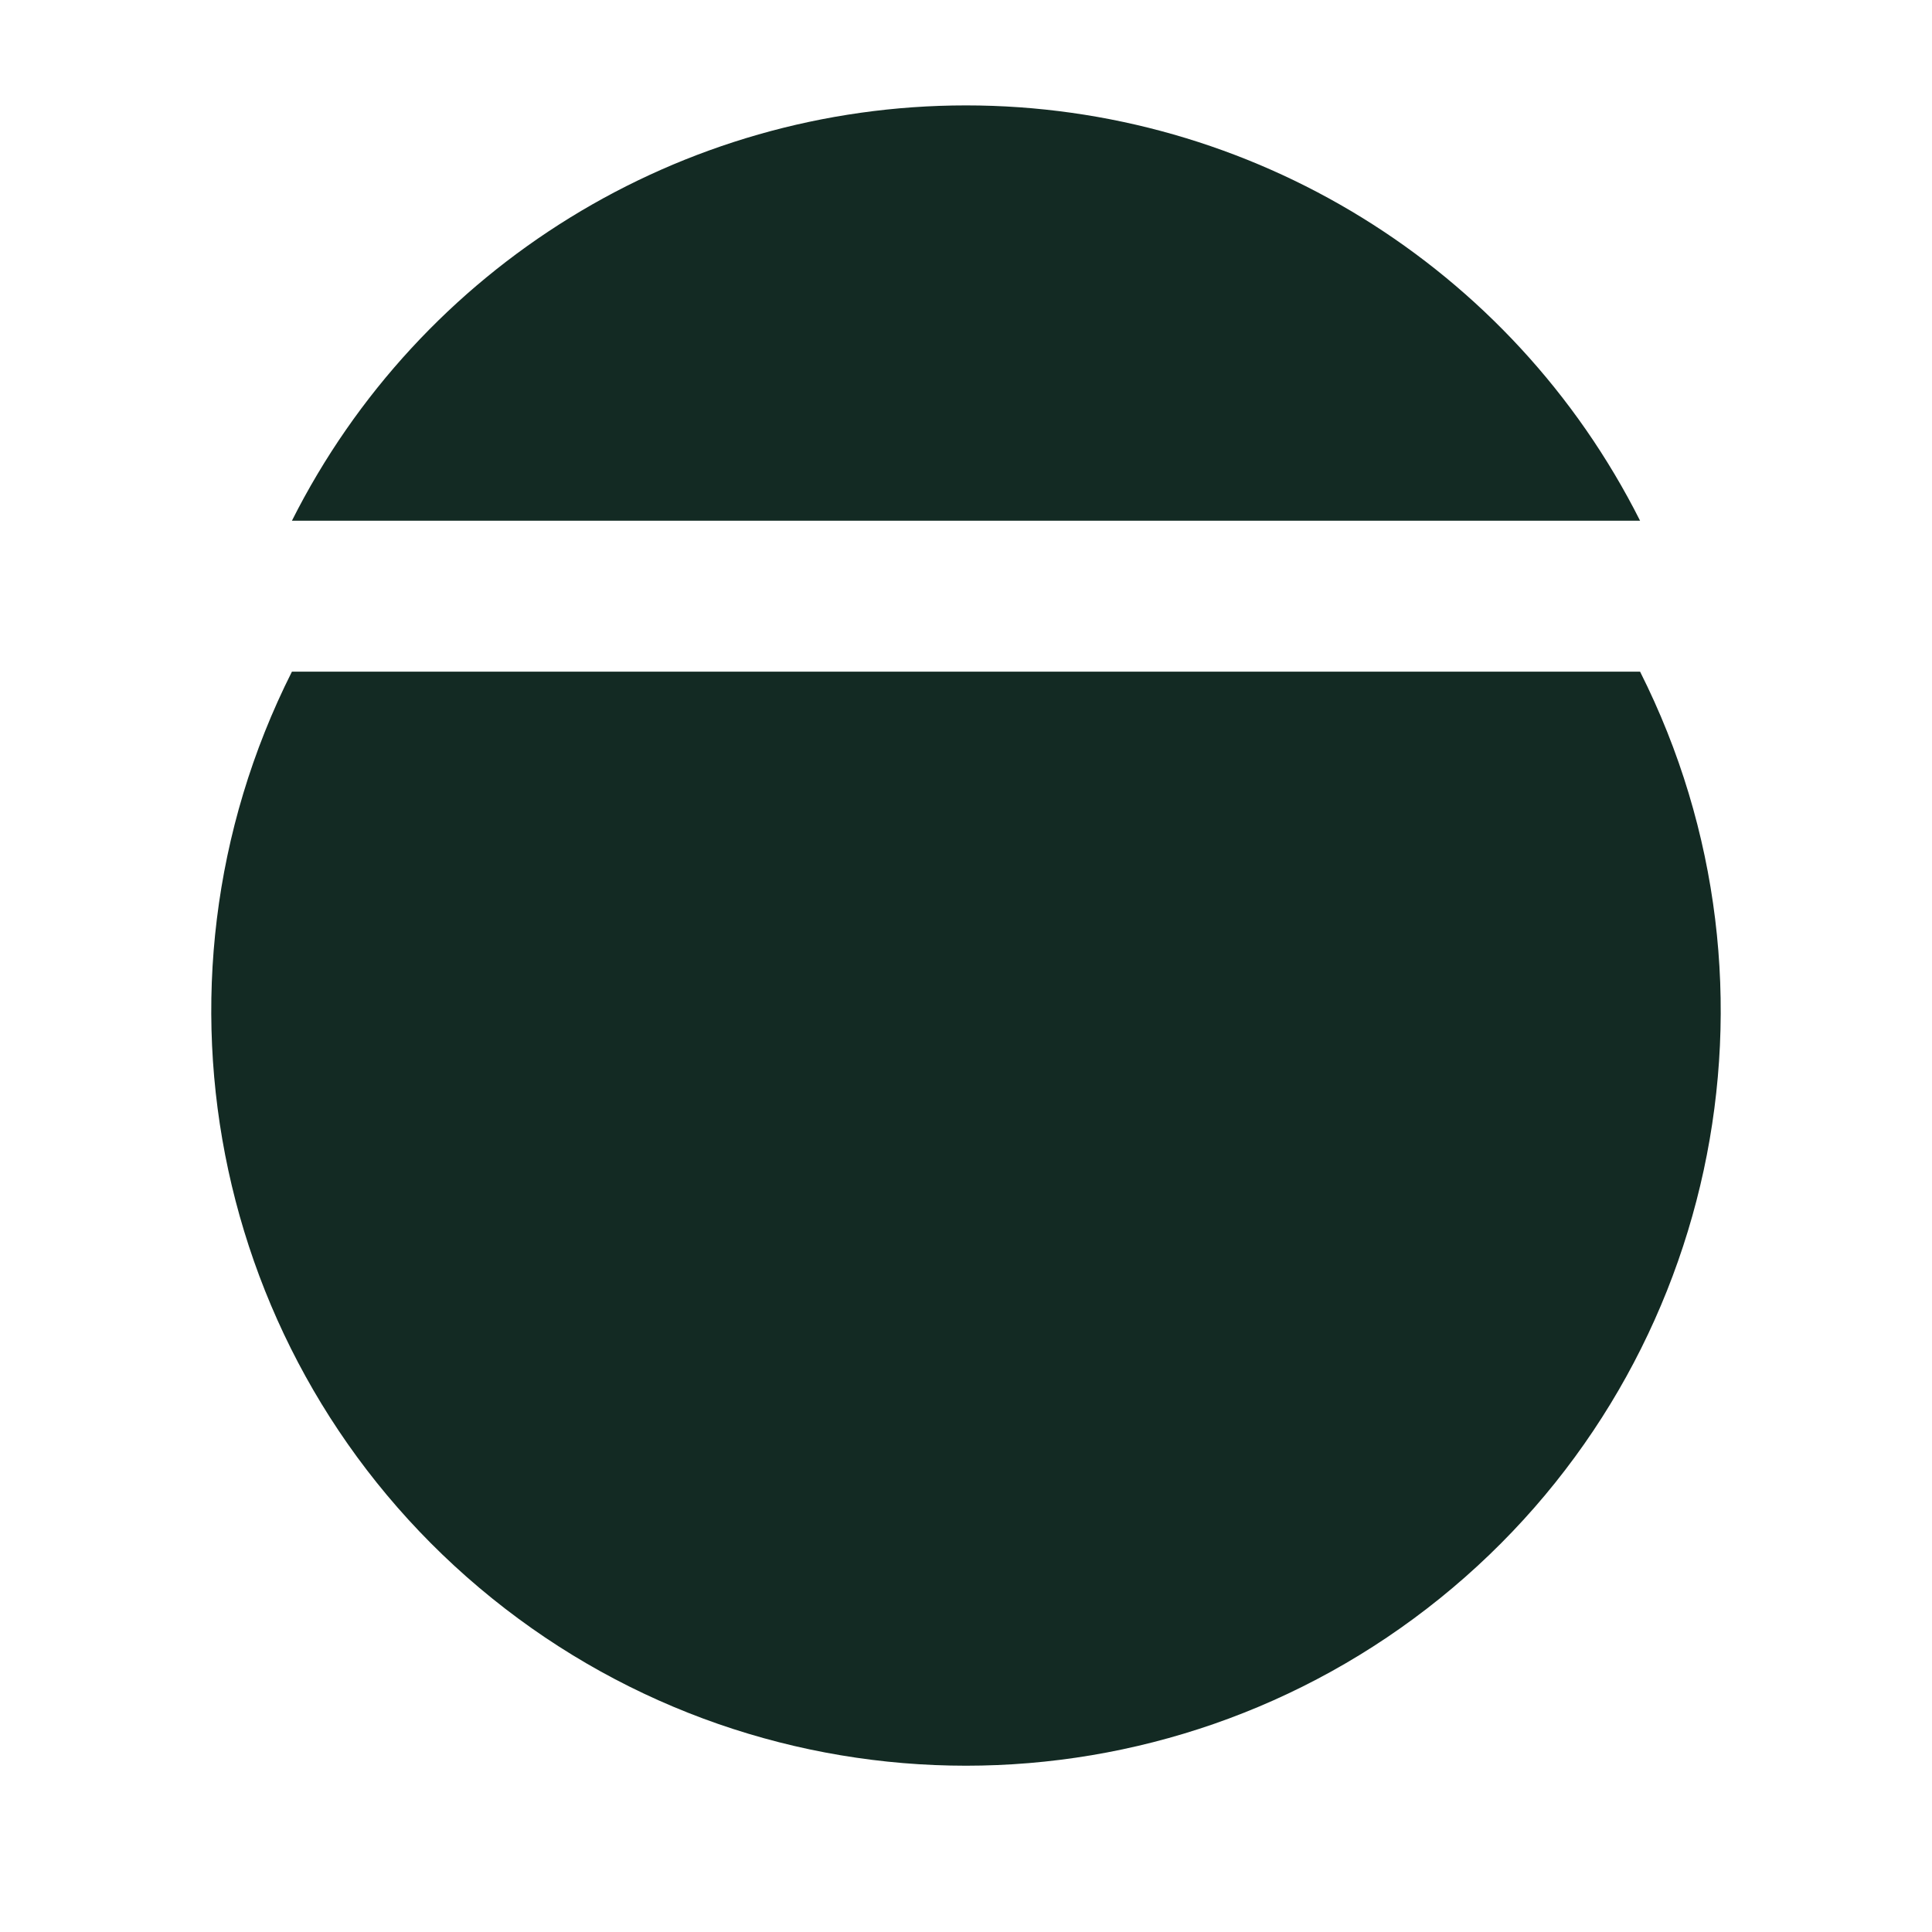
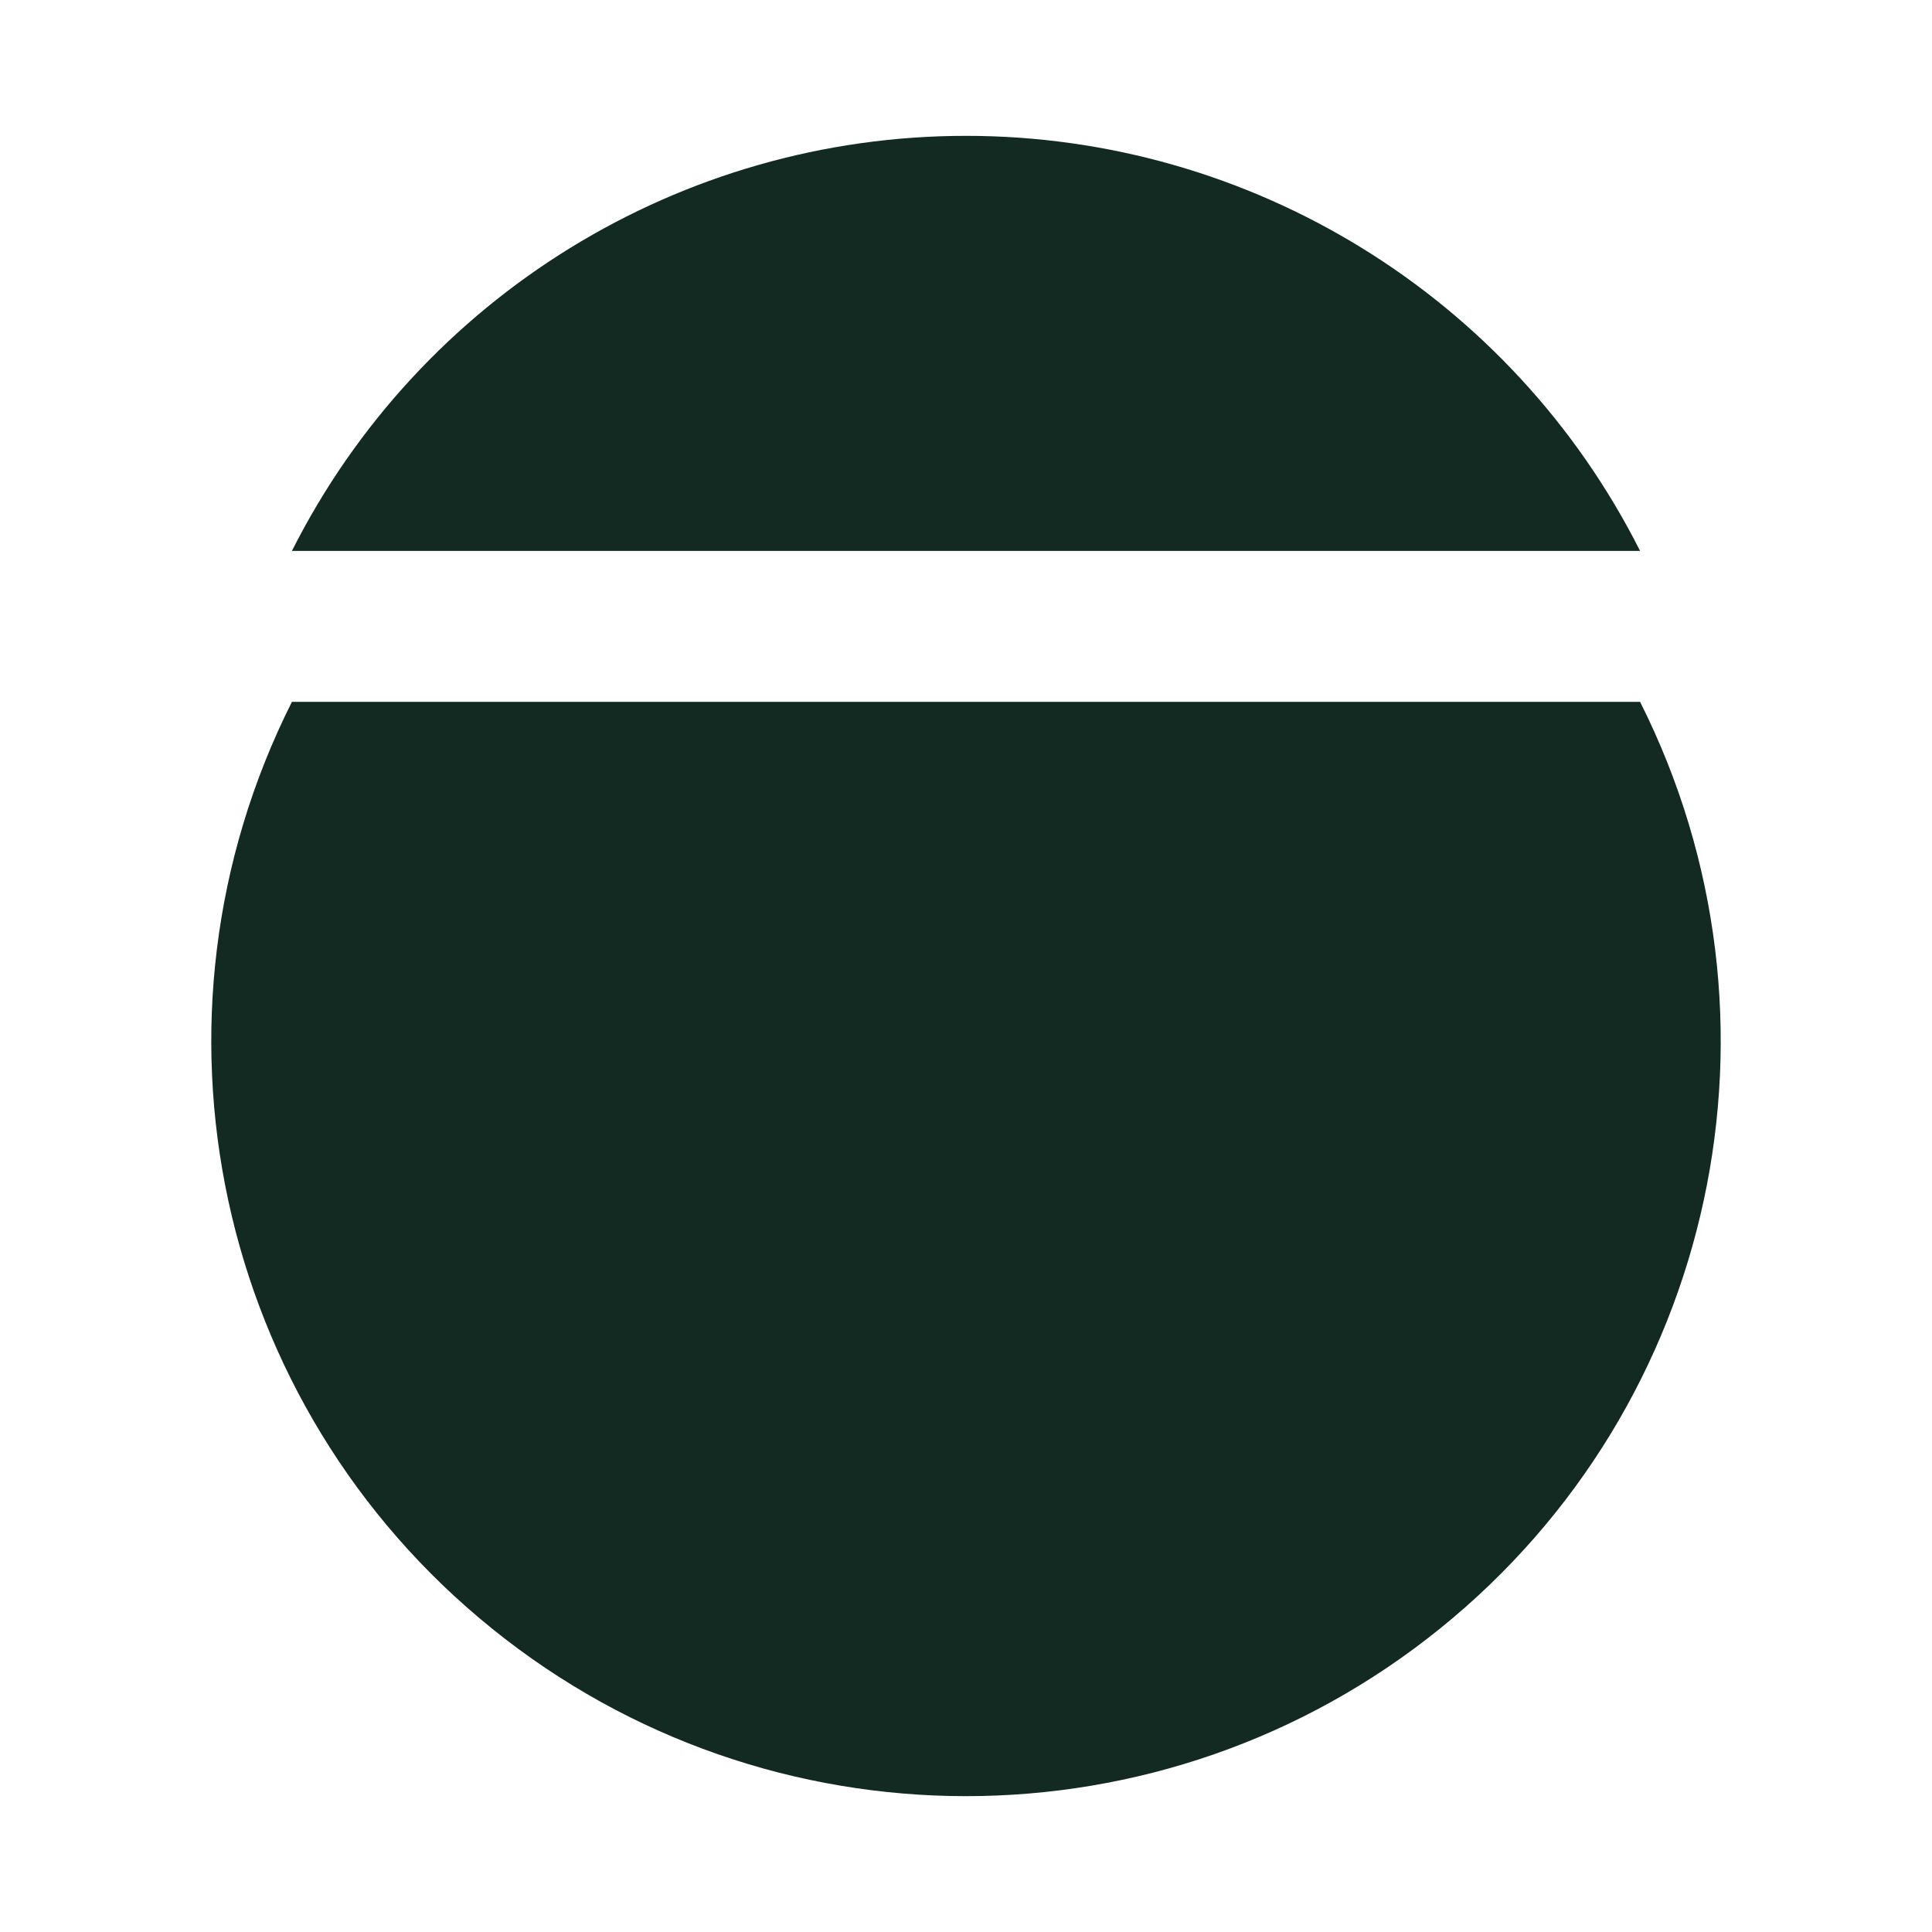
<svg xmlns="http://www.w3.org/2000/svg" width="64" height="64" viewBox="0 0 64 64">
-   <path fill="#132a23" d="M9.67,22.25 A25.00,25.00 0 1 0 54.33,22.25 Z" />
-   <path fill="#132a23" d="M9.67,17.25 A25.00,25.00 0 0 1 54.33,17.25 Z" />
+   <path fill="#132a23" d="M9.67 23.25C4.38 33.77 7.13 46.55 16.3 53.95C25.46 61.35 38.54 61.35 47.7 53.95C56.87 46.55 59.62 33.77 54.33 23.25H9.67Z" />
+   <path fill="#132a23" d="M9.67 18.25C13.92 9.82 22.56 4.5 32 4.5C41.44 4.5 50.08 9.82 54.33 18.25H9.67Z" />
</svg>
